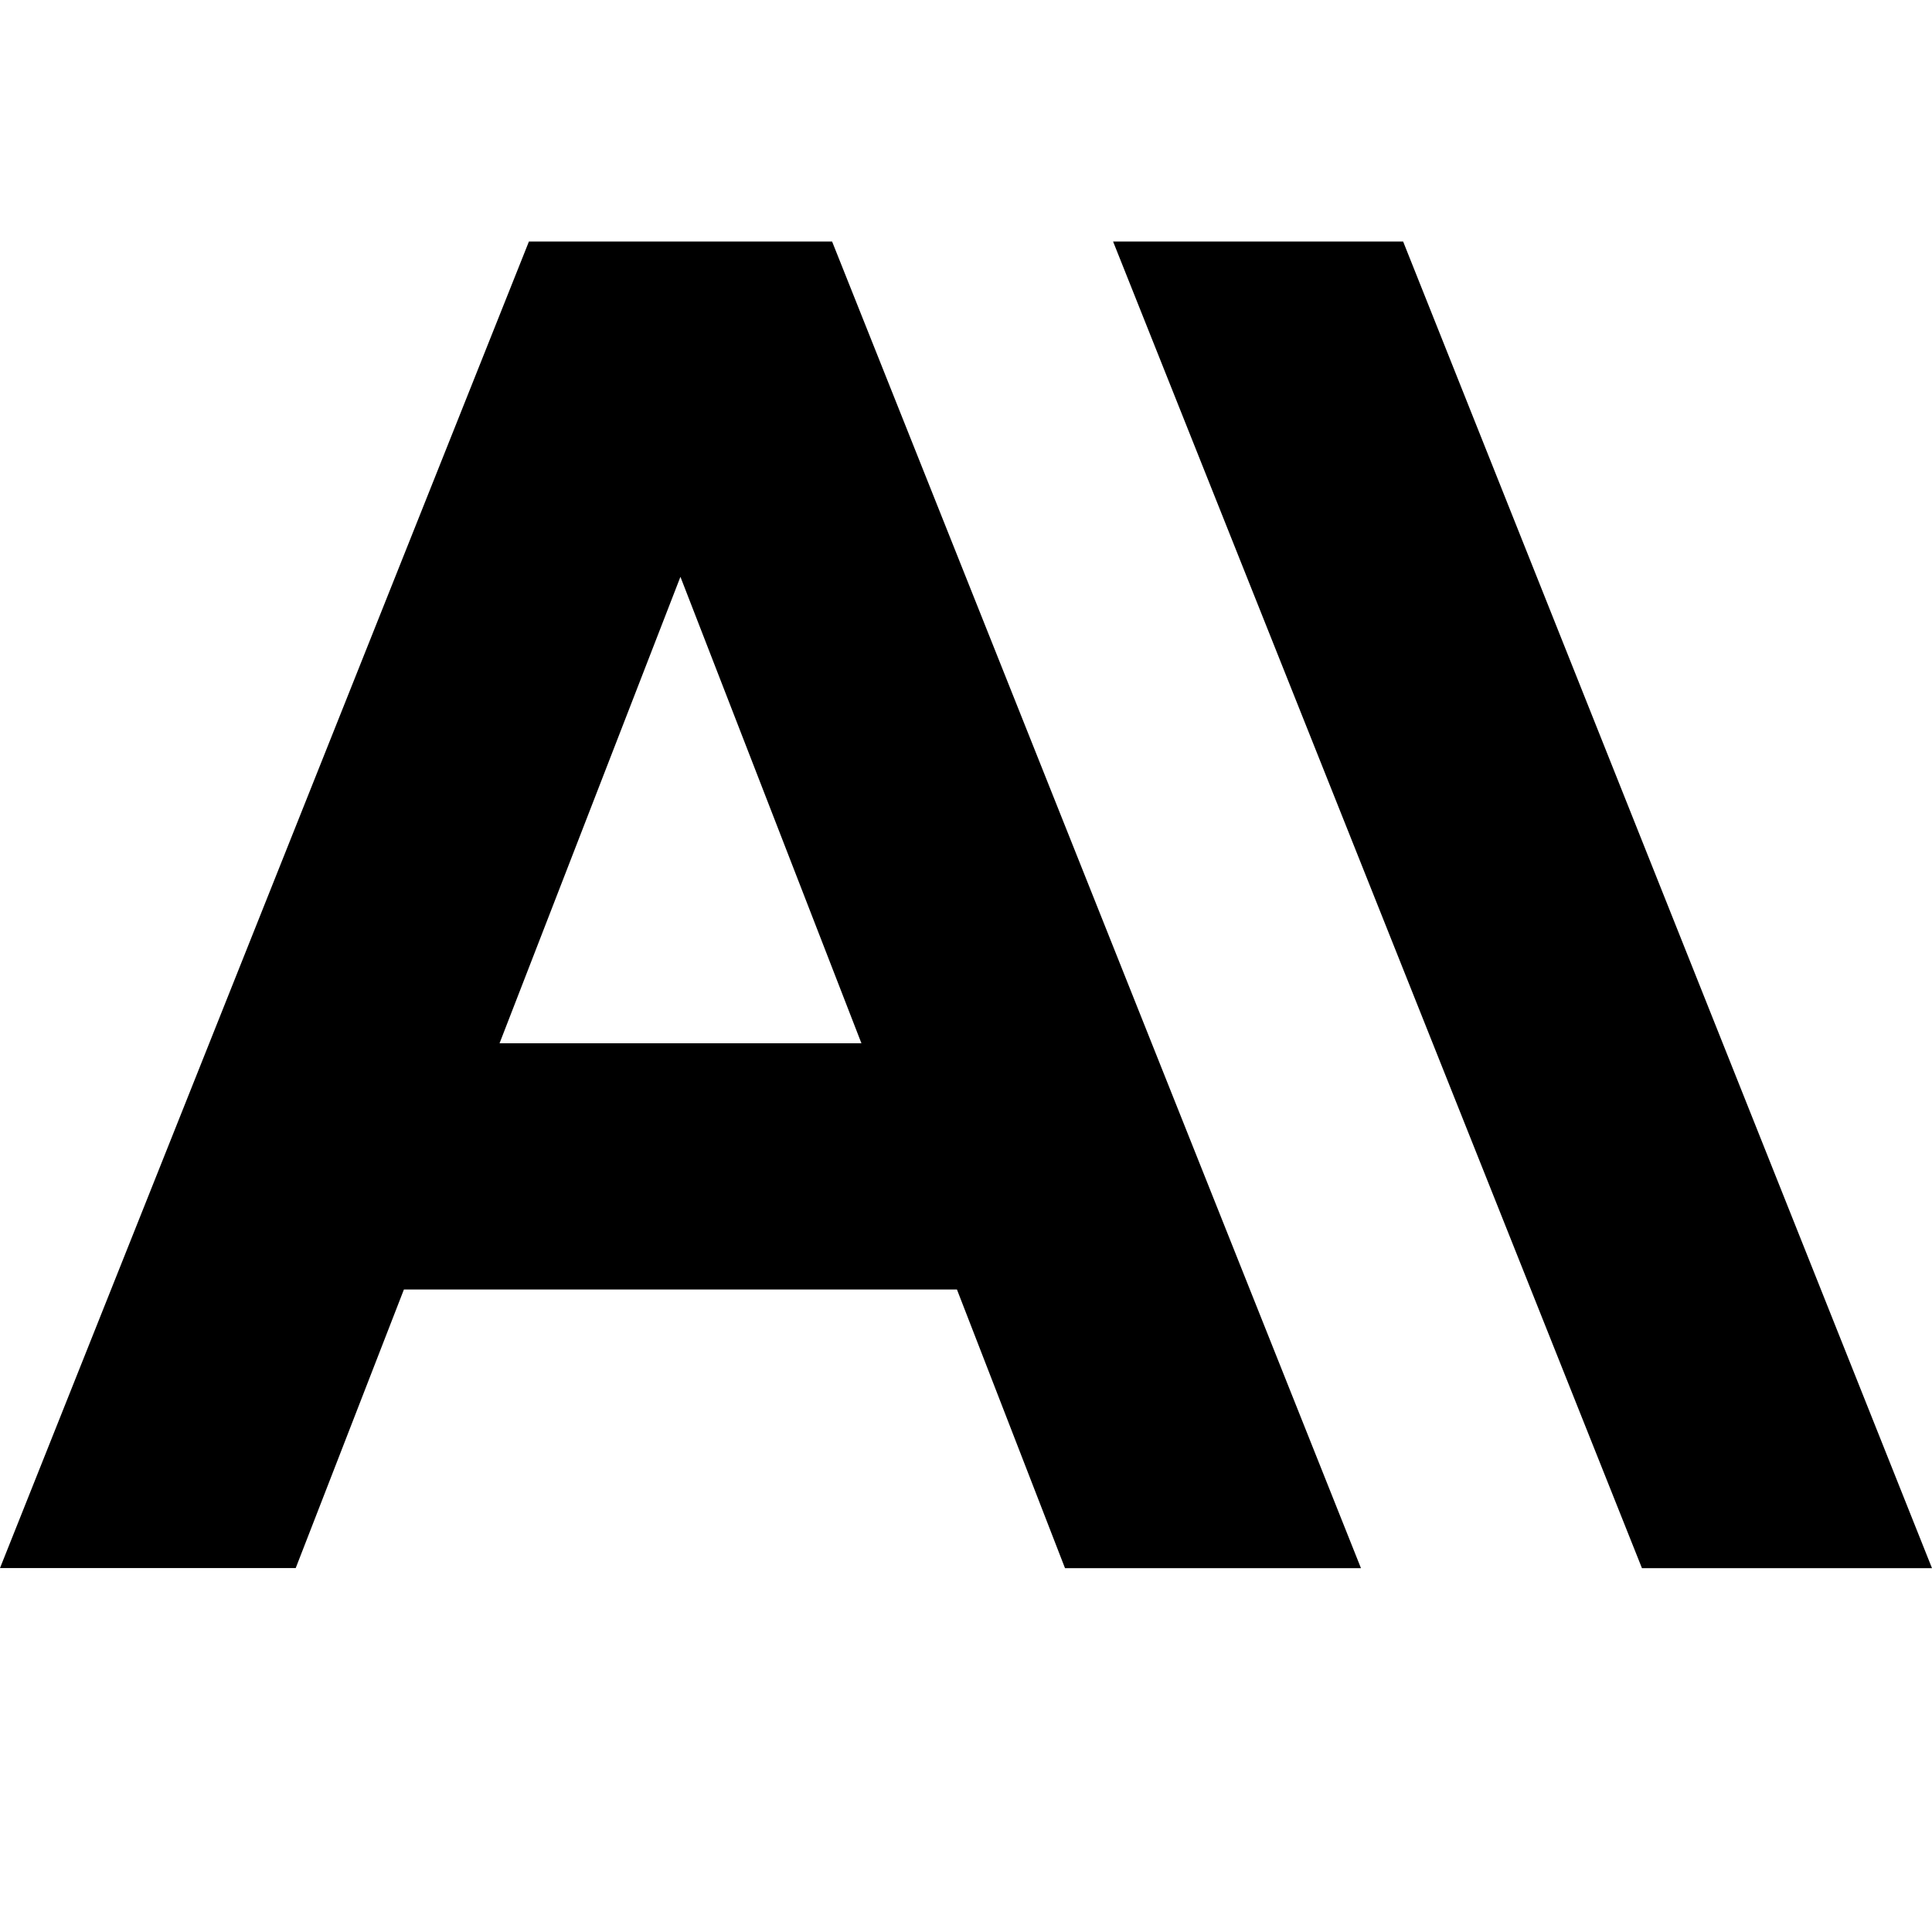
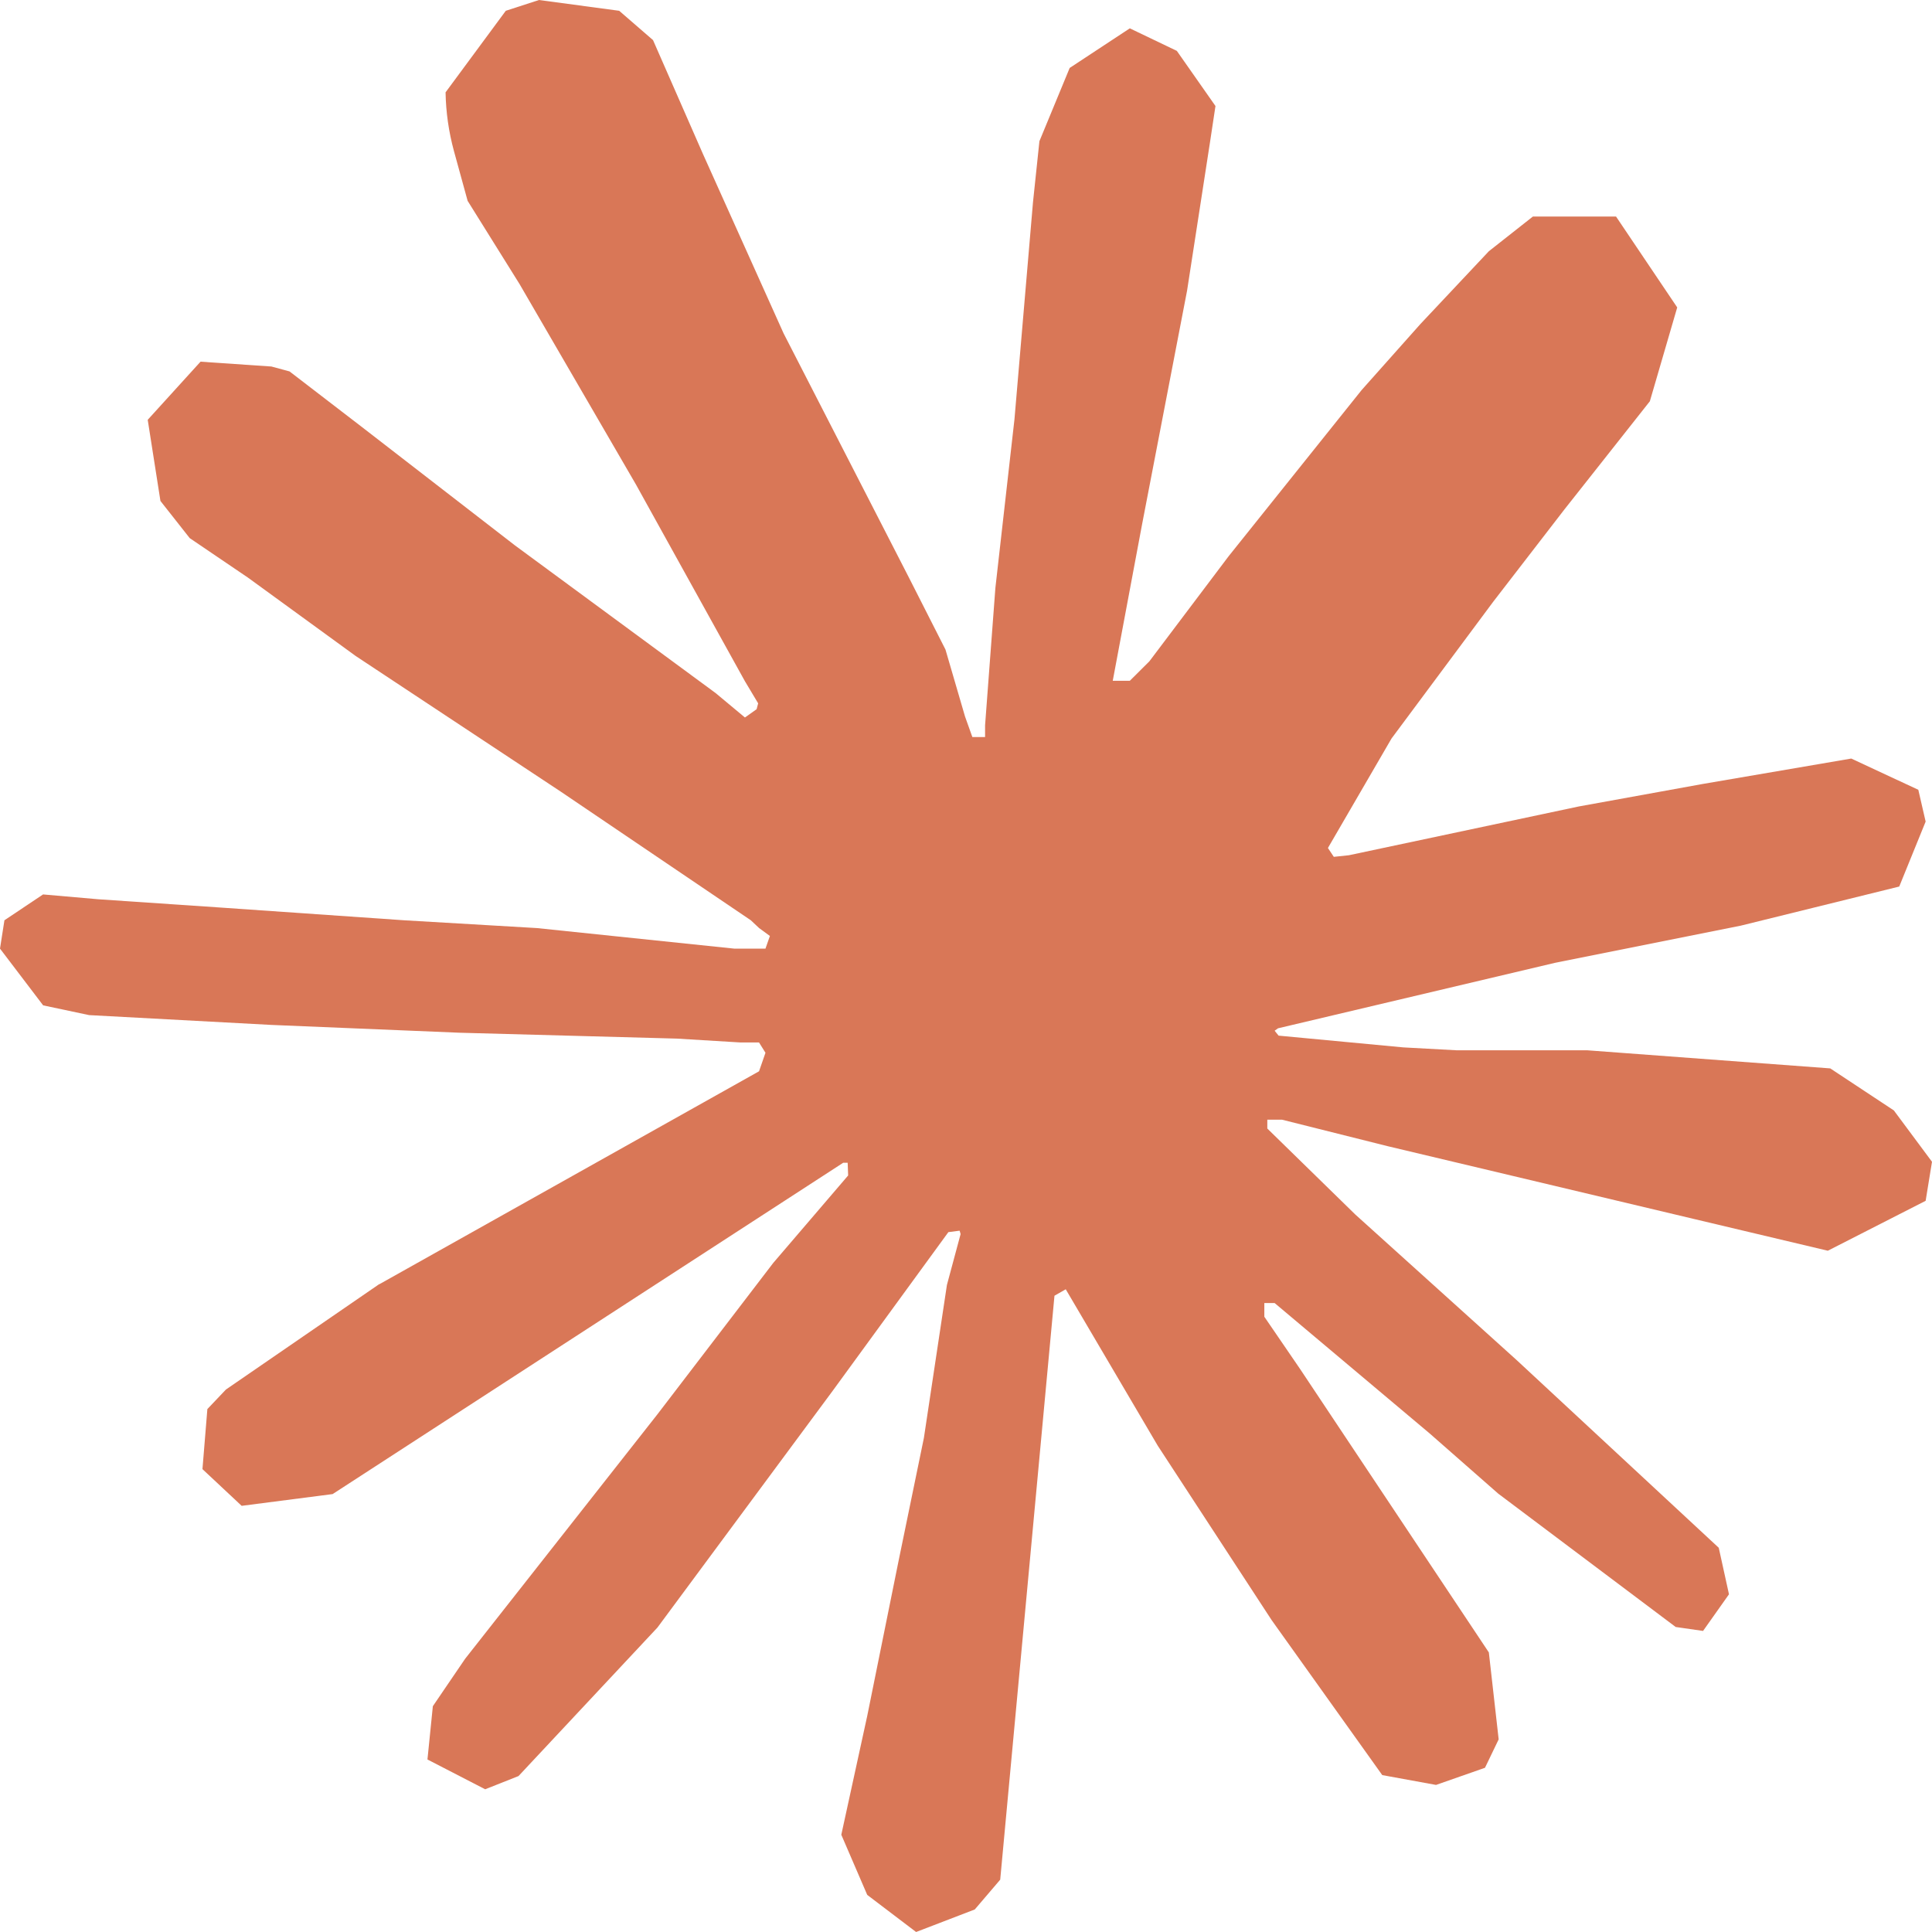
- <svg xmlns="http://www.w3.org/2000/svg" width="16" height="16" fill="currentColor" class="bi bi-anthropic" viewBox="0 0 16 16">
-   <path fill-rule="evenodd" d="M9.218 2h2.402L16 12.987h-2.402zM4.379 2h2.512l4.38 10.987H8.82l-.895-2.308h-4.58l-.896 2.307H0L4.38 2.001zm2.755 6.64L5.635 4.777 4.137 8.64z" />
+ <svg xmlns="http://www.w3.org/2000/svg" height="1em" style="flex:none;line-height:1" viewBox="0 0 24 24" width="1em">
+   <path d="M4.709 15.955l4.72-2.647.08-.23-.08-.128H9.2l-.79-.048-2.698-.073-2.339-.097-2.266-.122-.571-.121L0 11.784l.055-.352.48-.321.686.06 1.52.103 2.278.158 1.652.097 2.449.255h.389l.055-.157-.134-.098-.103-.097-2.358-1.596-2.552-1.688-1.336-.972-.724-.491-.364-.462-.158-1.008.656-.722.881.06.225.061.893.686 1.908 1.476 2.491 1.833.365.304.145-.103.019-.073-.164-.274-1.355-2.446-1.446-2.49-.644-1.032-.17-.619a2.97 2.97 0 01-.104-.729L6.283.134 6.696 0l.996.134.42.364.62 1.414 1.002 2.229 1.555 3.03.456.898.243.832.091.255h.158V9.01l.128-1.706.237-2.095.23-2.695.08-.76.376-.91.747-.492.584.28.48.685-.067.444-.286 1.851-.559 2.903-.364 1.942h.212l.243-.242.985-1.306 1.652-2.064.73-.82.85-.904.547-.431h1.033l.76 1.129-.34 1.166-1.064 1.347-.881 1.142-1.264 1.7-.79 1.36.073.11.188-.02 2.856-.606 1.543-.28 1.841-.315.833.388.091.395-.328.807-1.969.486-2.309.462-3.439.813-.042.03.049.061 1.549.146.662.036h1.622l3.02.225.79.522.474.638-.079.485-1.215.62-1.64-.389-3.829-.91-1.312-.329h-.182v.11l1.093 1.068 2.006 1.81 2.509 2.33.127.578-.322.455-.34-.049-2.205-1.657-.851-.747-1.926-1.62h-.128v.17l.444.649 2.345 3.521.122 1.08-.17.353-.608.213-.668-.122-1.374-1.925-1.415-2.167-1.143-1.943-.14.08-.674 7.254-.316.37-.729.28-.607-.461-.322-.747.322-1.476.389-1.924.315-1.53.286-1.9.17-.632-.012-.042-.14.018-1.434 1.967-2.18 2.945-1.726 1.845-.414.164-.717-.37.067-.662.401-.589 2.388-3.036 1.44-1.882.93-1.086-.006-.158h-.055L4.132 18.56l-1.13.146-.487-.456.061-.746.231-.243 1.908-1.312-.006.006z" fill="#D97757" fill-rule="nonzero" />
</svg>
